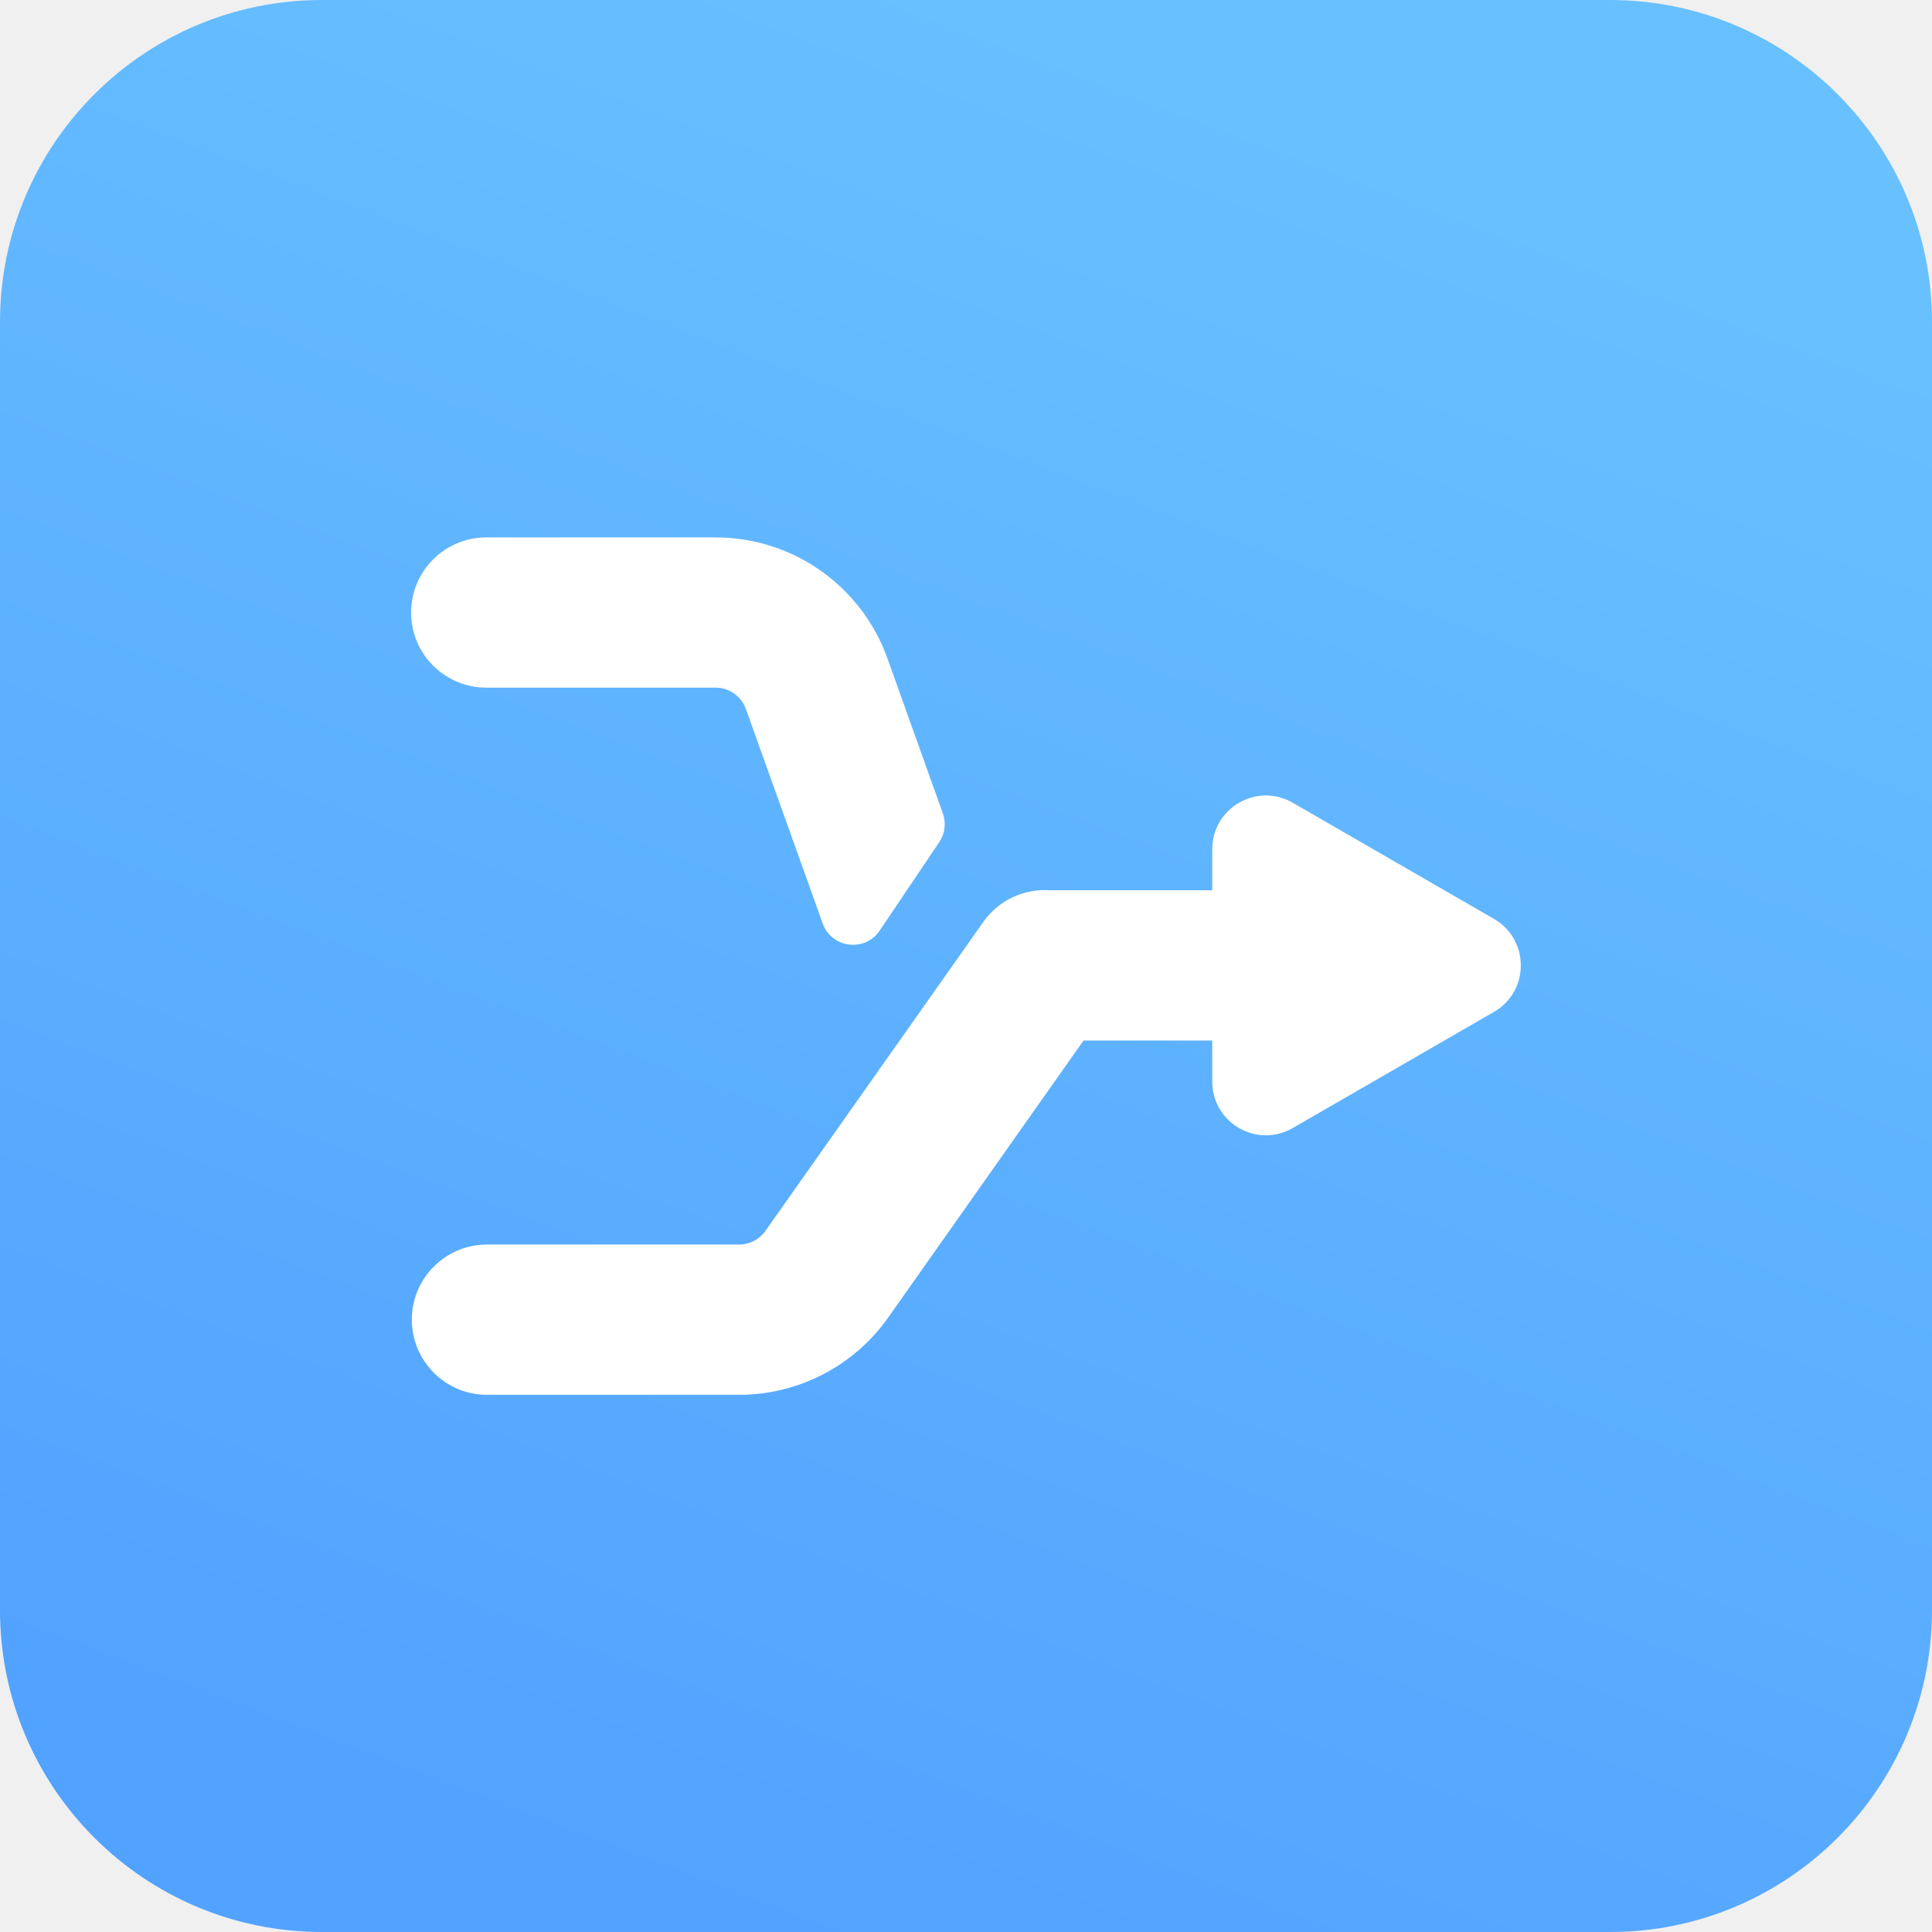
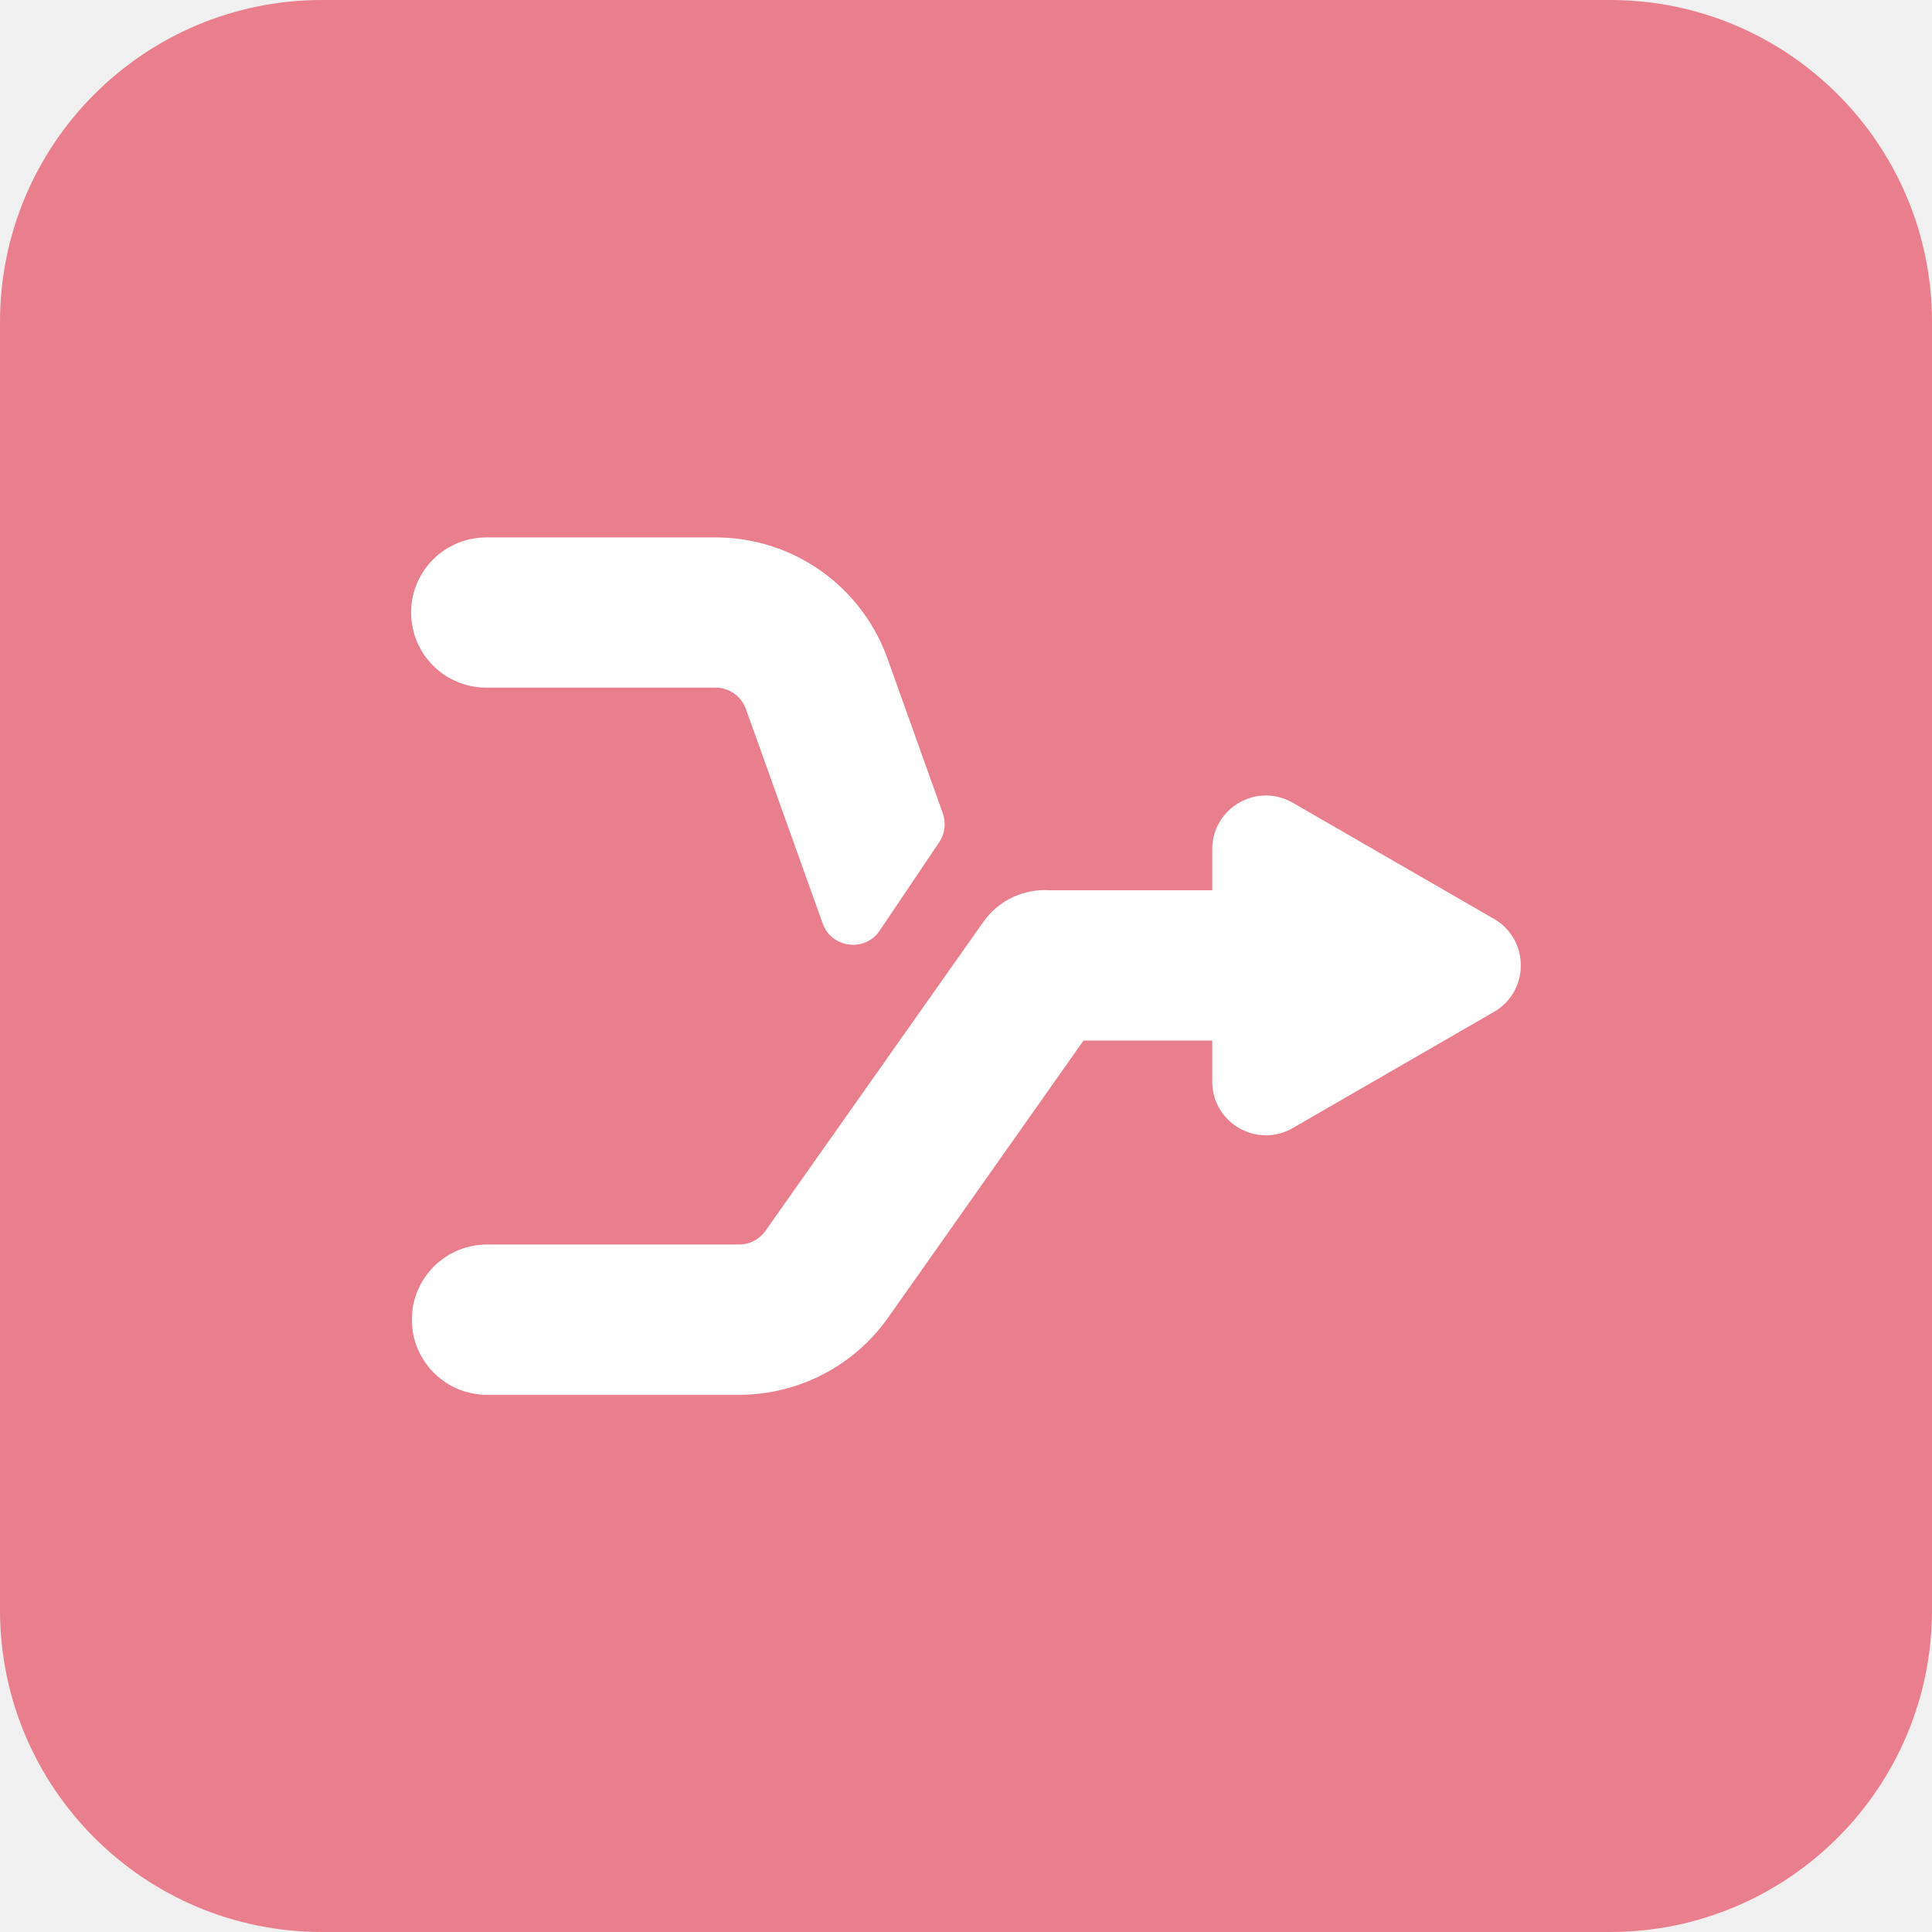
<svg xmlns="http://www.w3.org/2000/svg" viewBox="0 0 24 24">
  <rect width="24" height="24" rx="4" fill="url(#paint0_linear_30836_3142)" />
  <path fill-rule="evenodd" clip-rule="evenodd" d="M6.041 6.676C5.525 6.676 5.107 7.094 5.107 7.609C5.107 8.125 5.525 8.542 6.041 8.542H8.89C9.059 8.542 9.209 8.649 9.266 8.808L10.22 11.472C10.33 11.78 10.745 11.832 10.928 11.56L11.668 10.461C11.739 10.356 11.755 10.223 11.712 10.103L11.024 8.179C10.701 7.277 9.847 6.676 8.89 6.676H6.041ZM6.049 17.327C5.534 17.327 5.116 16.909 5.116 16.393C5.116 15.878 5.534 15.46 6.049 15.46H9.181C9.311 15.46 9.433 15.397 9.508 15.291L12.215 11.453C12.409 11.177 12.725 11.039 13.038 11.059H15.059V10.549C15.059 10.036 15.614 9.715 16.059 9.972L18.559 11.415C19.003 11.672 19.003 12.313 18.559 12.57L16.059 14.013C15.614 14.27 15.059 13.949 15.059 13.436V12.926H13.46L11.034 16.366C10.609 16.969 9.918 17.327 9.181 17.327H6.049Z" fill="white" />
  <defs>
    <linearGradient id="paint0_linear_30836_3142" x1="12" y1="0" x2="3.667" y2="22" gradientUnits="userSpaceOnUse">
-       <stop stop-color="#68C0FF" />
-       <stop offset="1" stop-color="#52A2FF" />
+       <stop stop-color="#E97F8D" />
+       <stop offset="1" stop-color="#E97F8D" />
    </linearGradient>
  </defs>
</svg>
